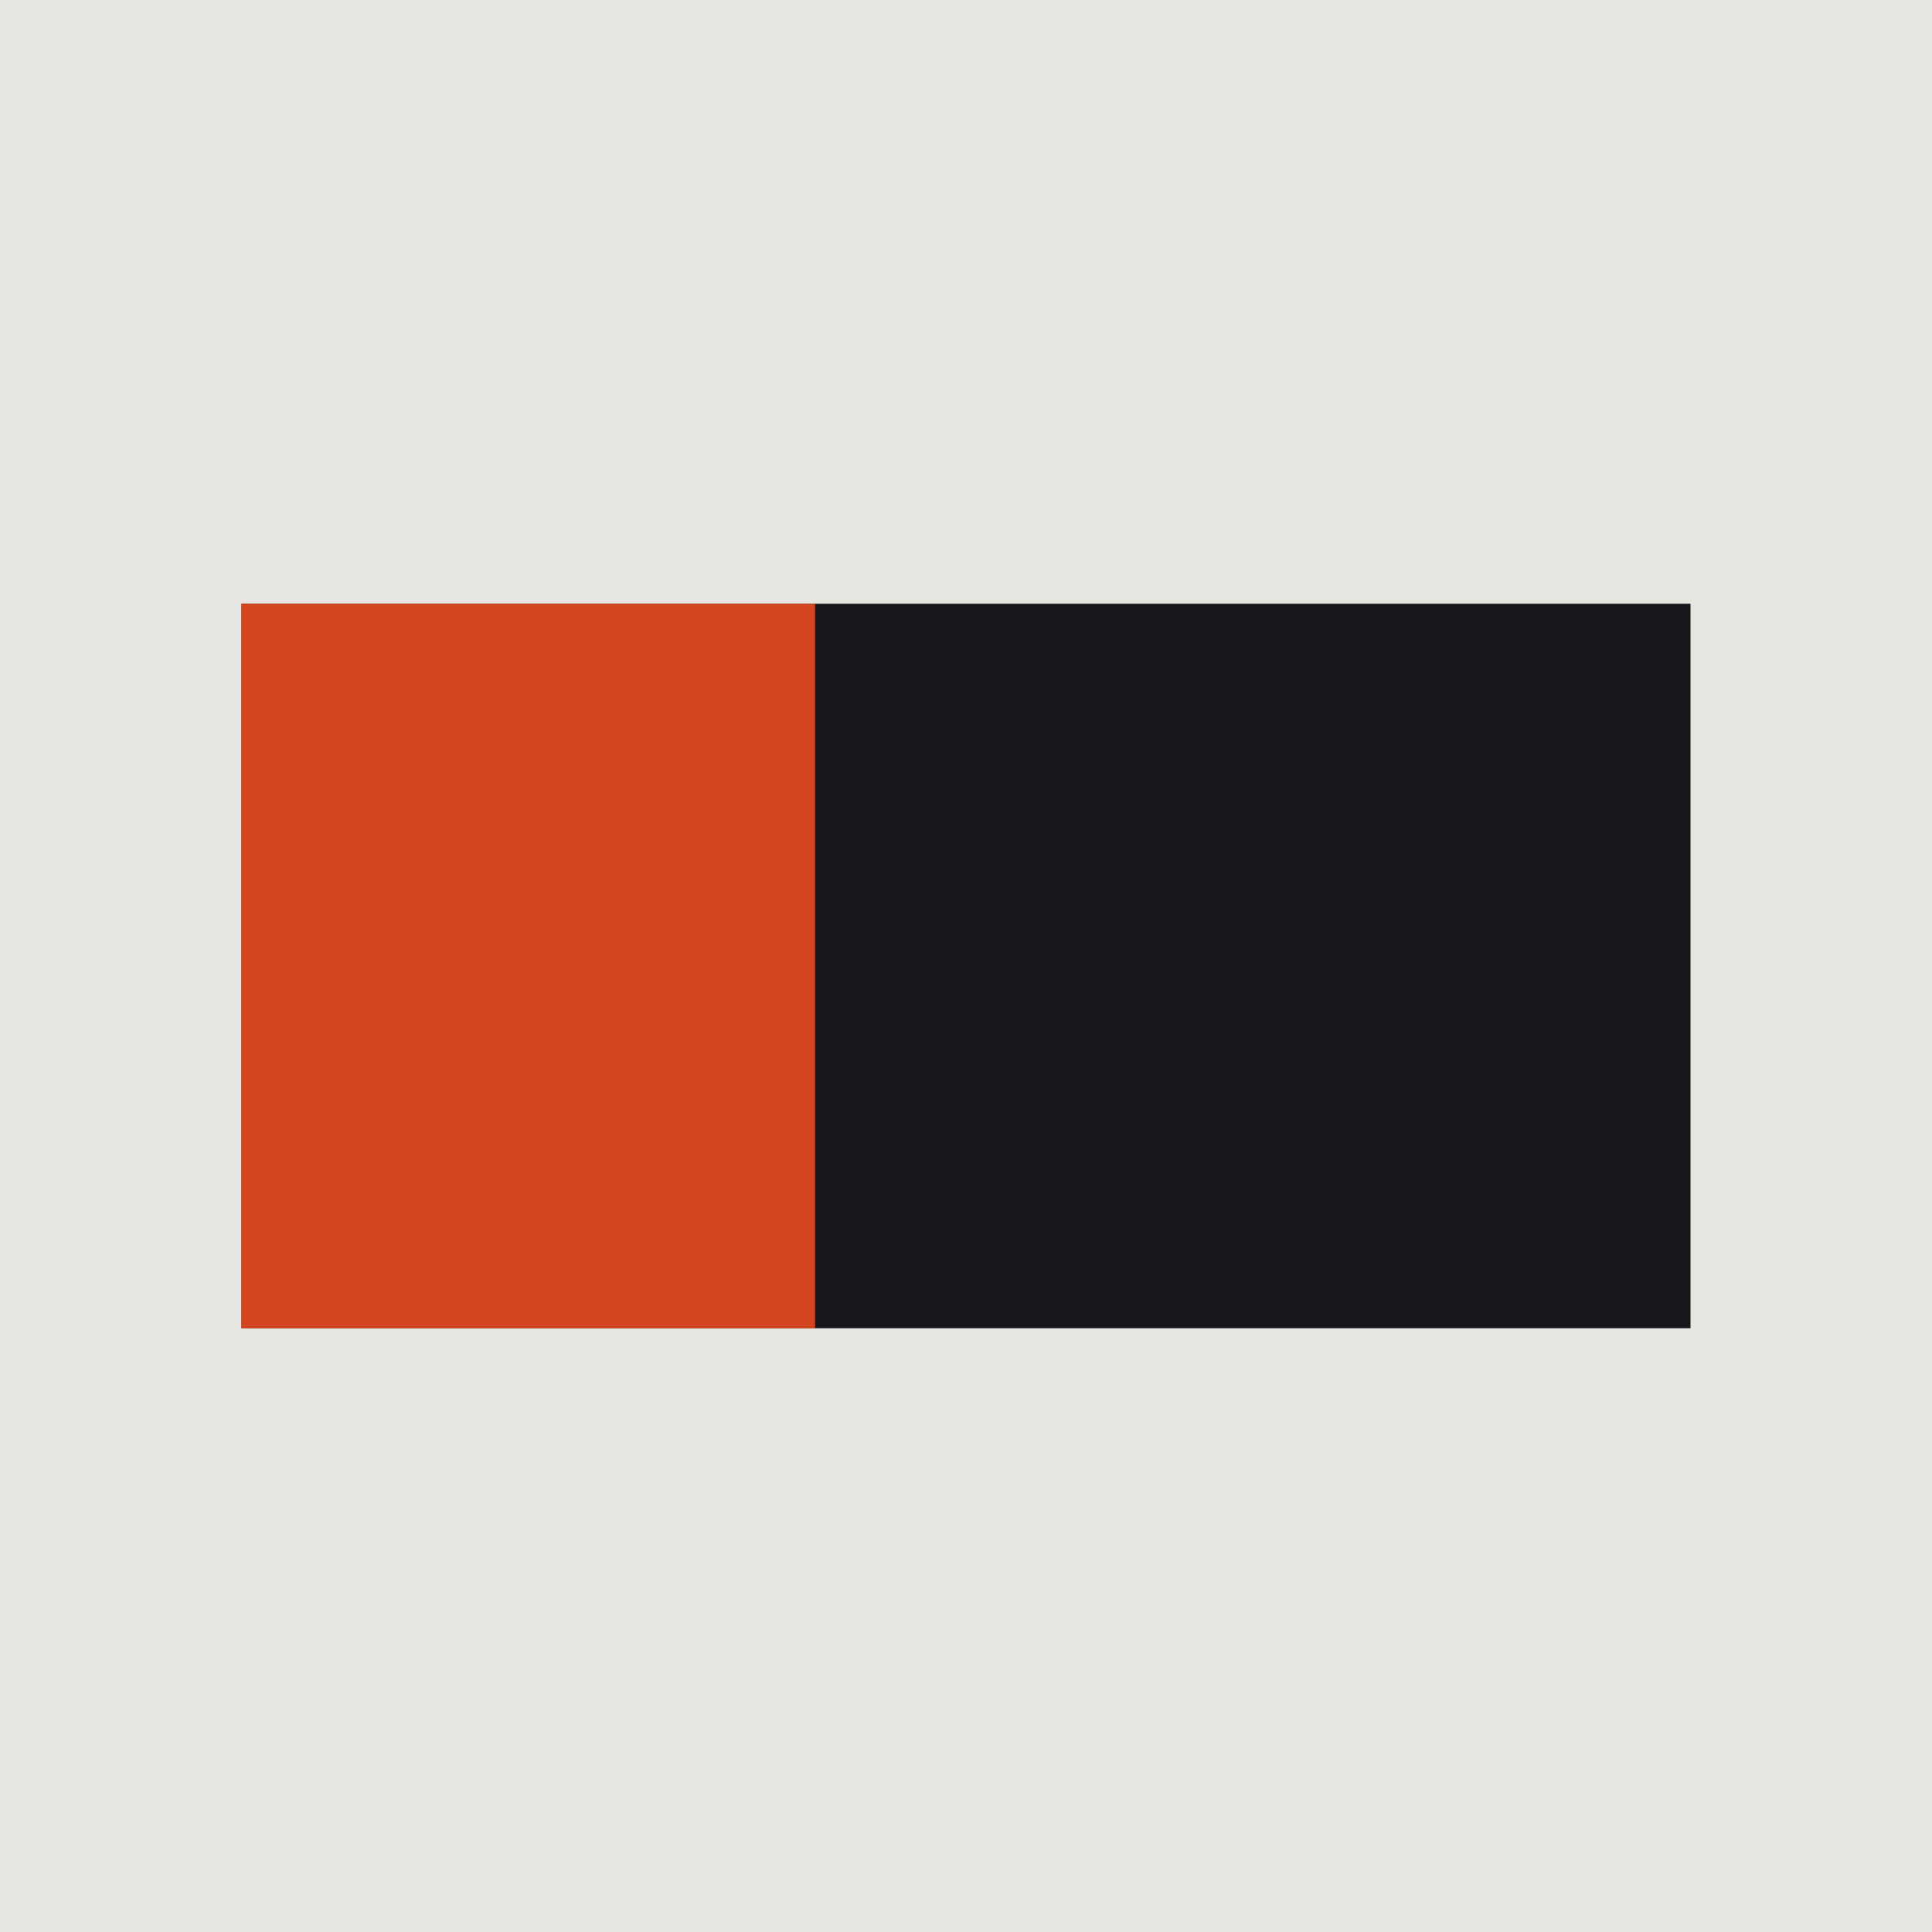
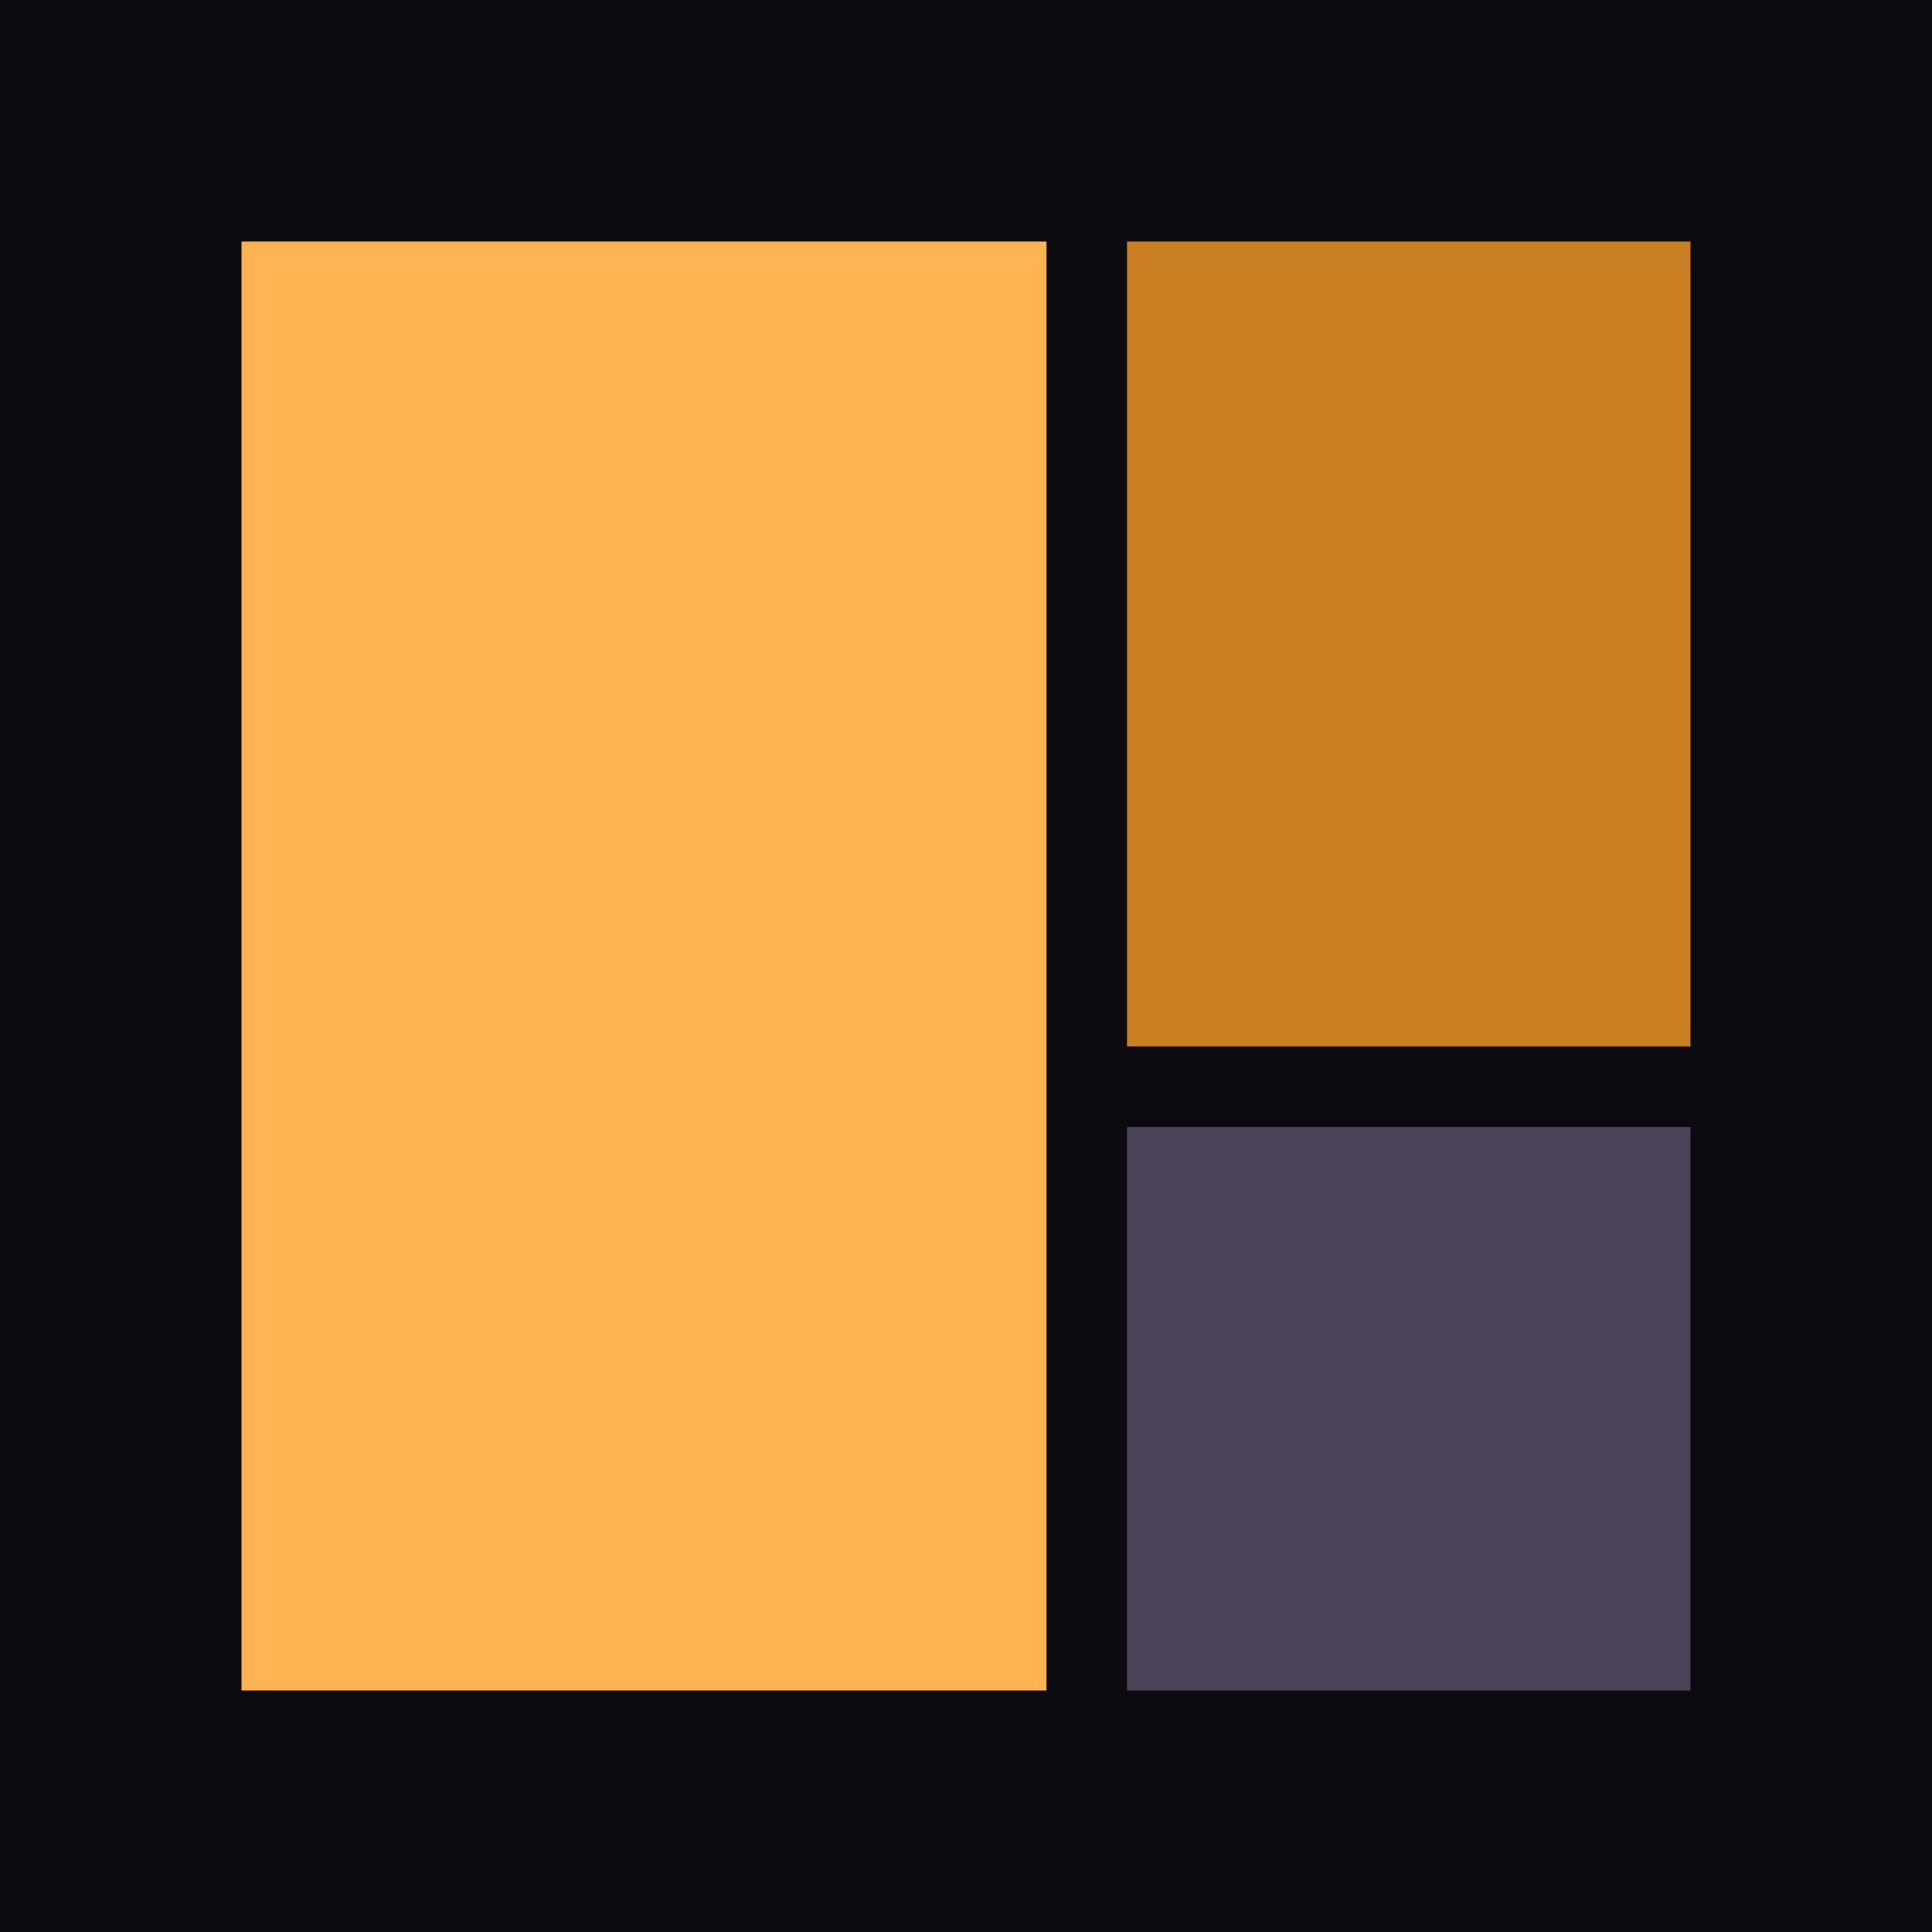
- <svg xmlns="http://www.w3.org/2000/svg" viewBox="0 0 32 32">
-   <rect width="32" height="32" fill="#e7e6e1" />
-   <rect x="4" y="10" width="24" height="12" fill="#16171a" />
-   <rect x="4" y="10" width="9.5" height="12" fill="#d2451e" />
+ <svg xmlns="http://www.w3.org/2000/svg" viewBox="0 0 48 48" width="48" height="48">
+   <rect width="48" height="48" fill="#0b0a0e" />
+   <rect x="6" y="6" width="20" height="36" fill="#ffb454" />
+   <rect x="28" y="6" width="14" height="20" fill="#c97f22" />
+   <rect x="28" y="28" width="14" height="14" fill="#4a4458" />
</svg>
